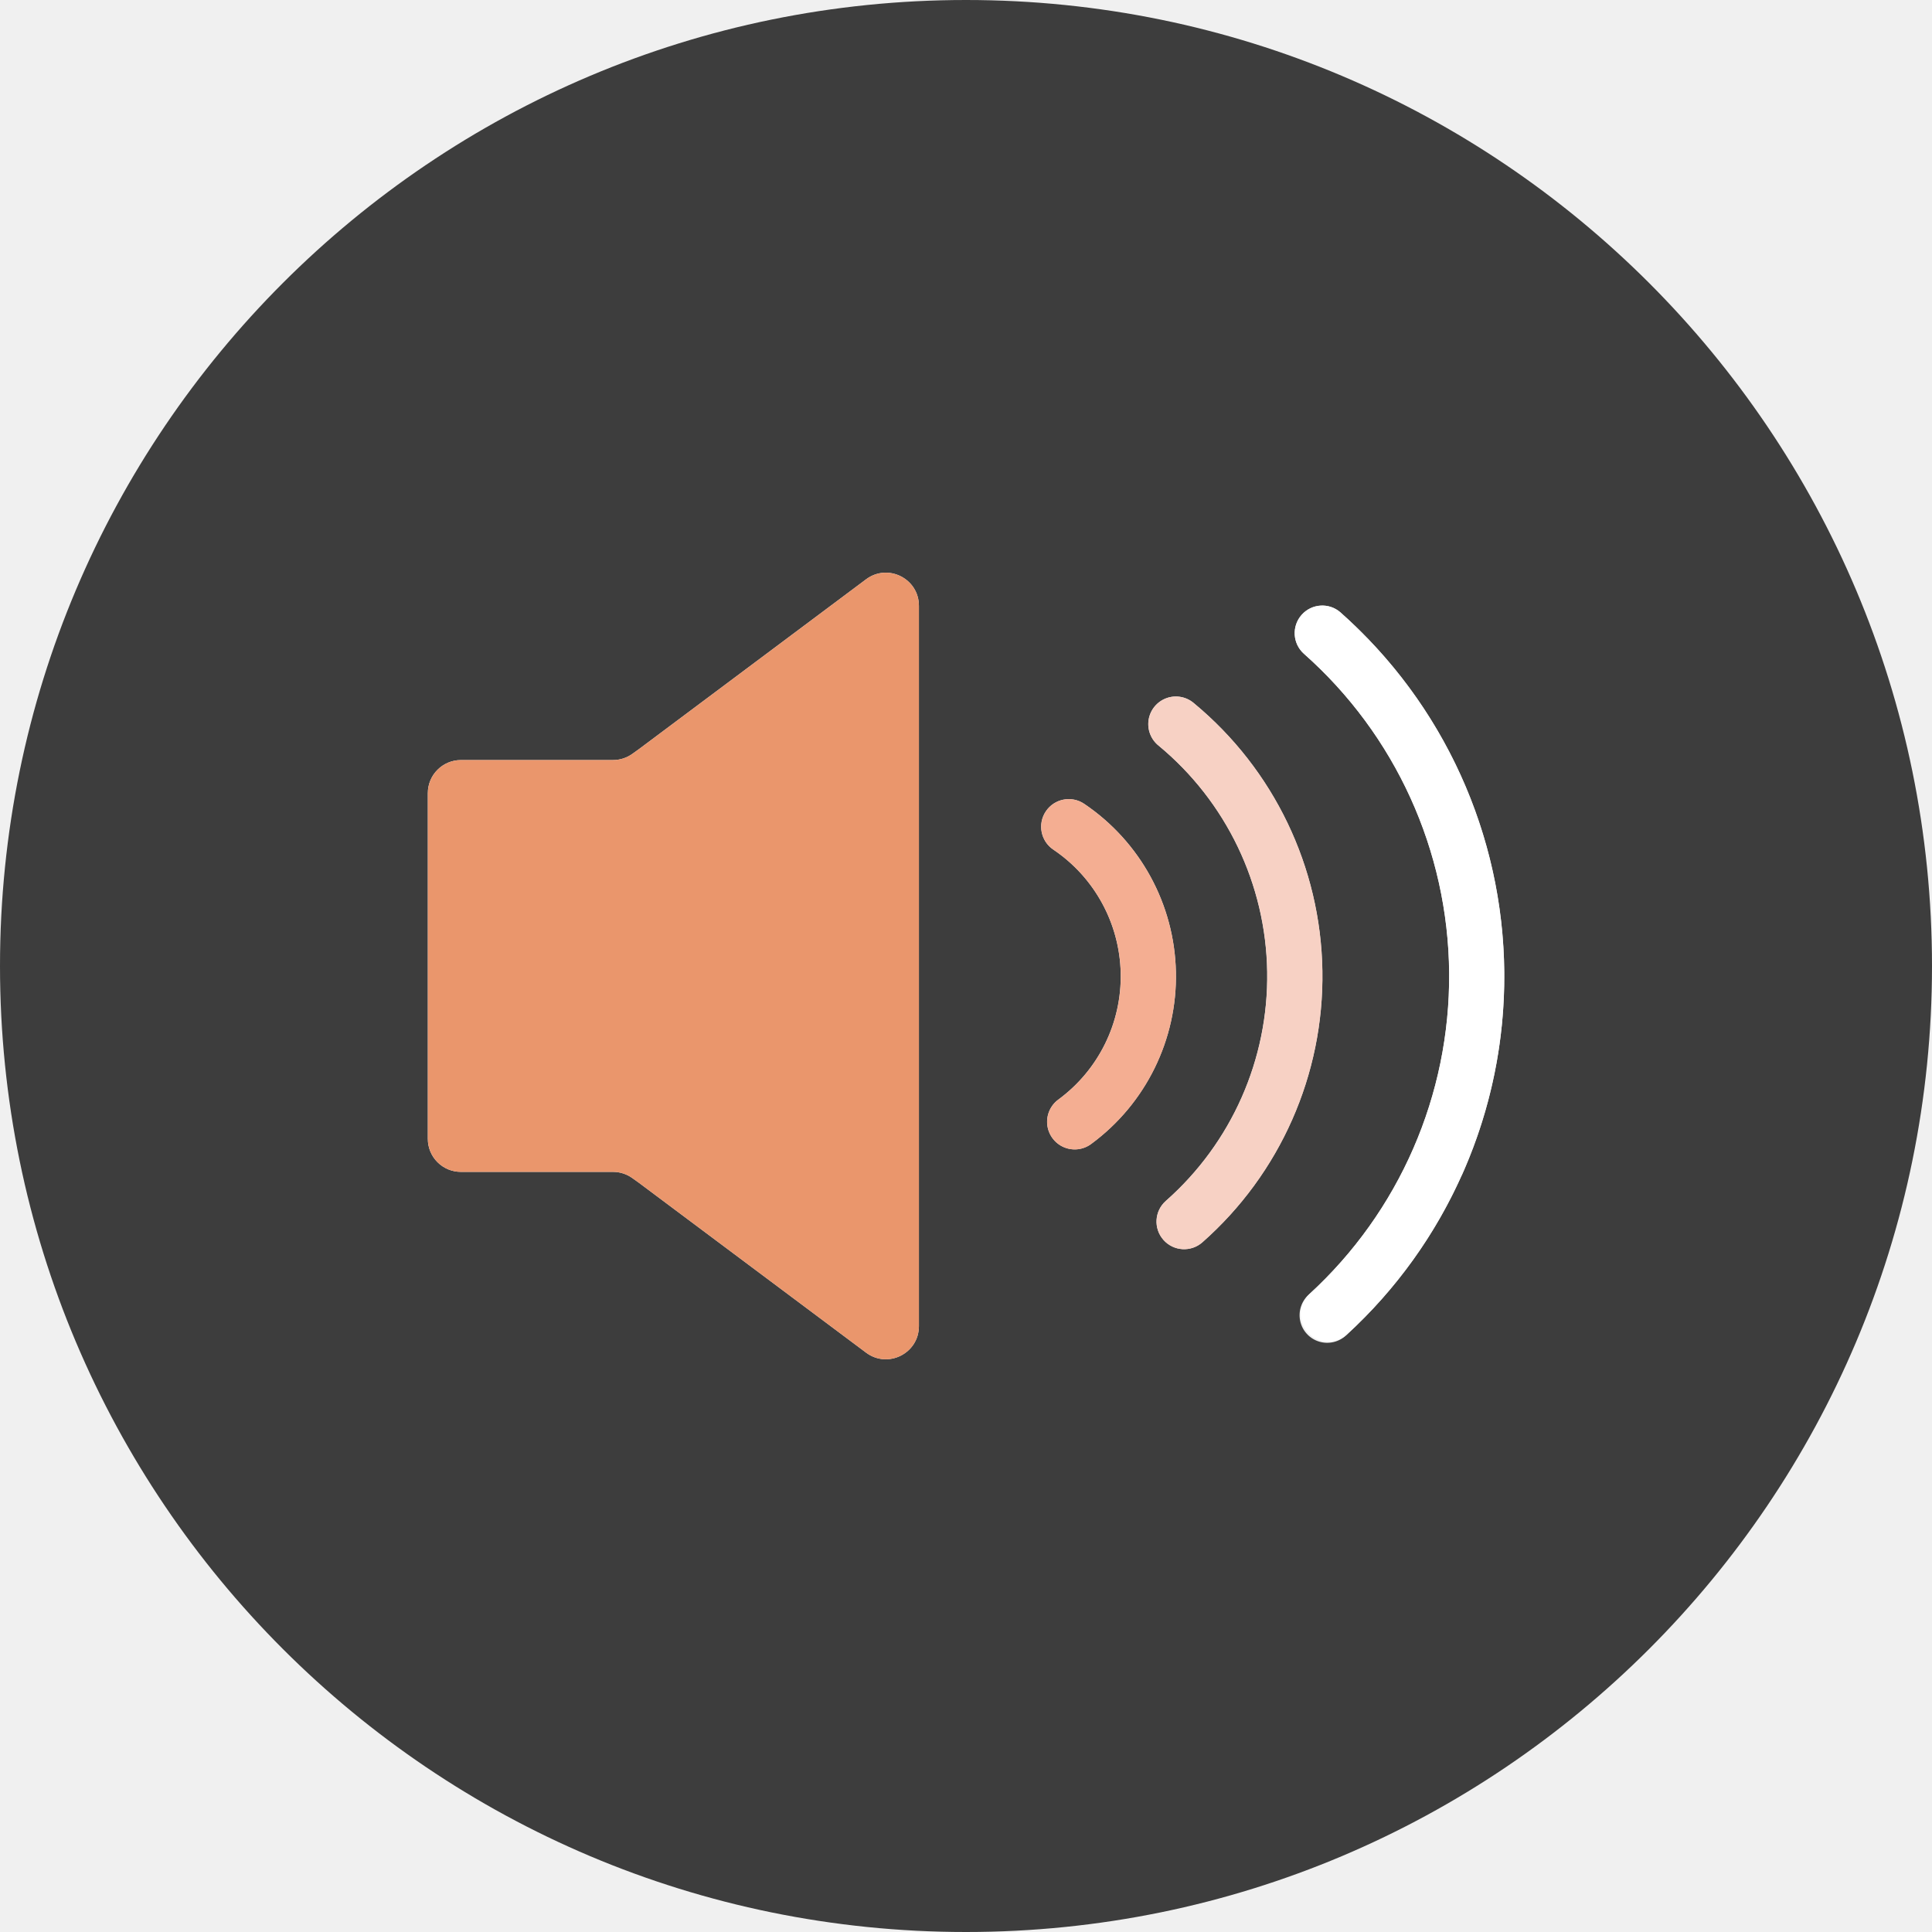
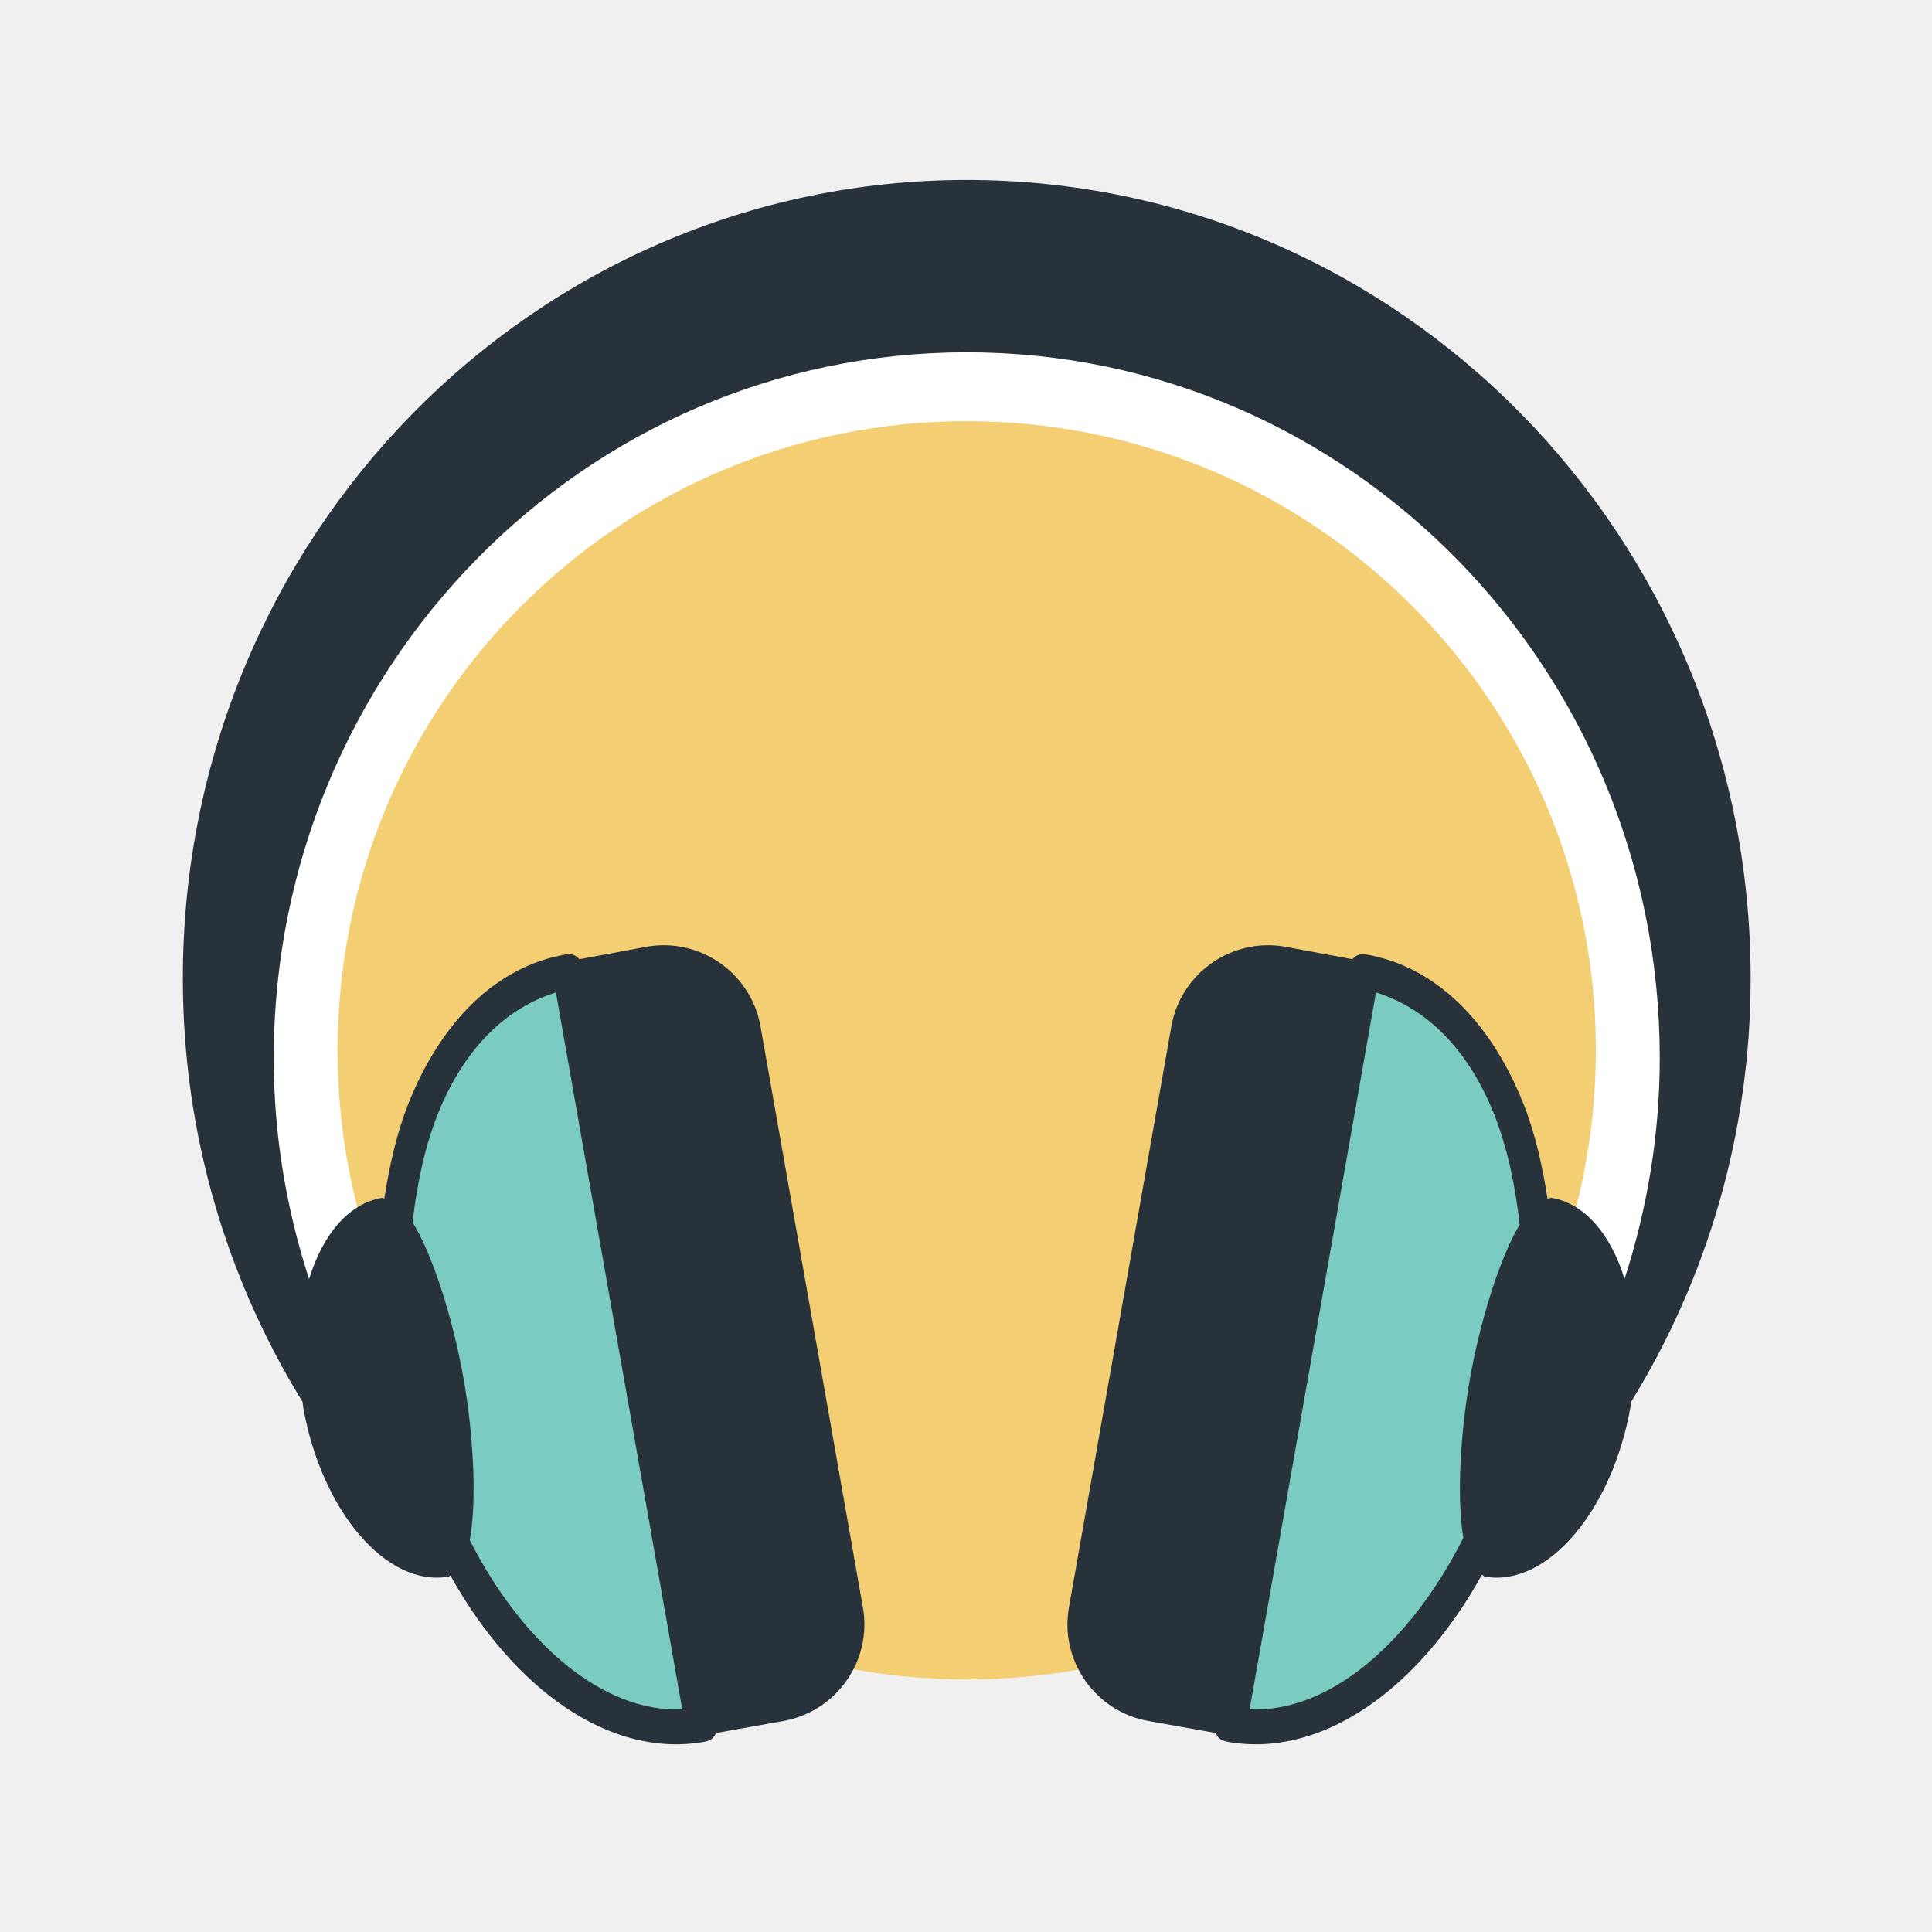
- <svg xmlns="http://www.w3.org/2000/svg" t="1520097677780" class="icon" style="" viewBox="0 0 1024 1024" version="1.1" p-id="54792" width="200" height="200">
+ <svg xmlns="http://www.w3.org/2000/svg" t="1521563986914" class="icon" style="" viewBox="0 0 1024 1024" version="1.1" p-id="78567" width="200" height="200">
  <defs>
    <style type="text/css" />
  </defs>
-   <path d="M512 0C229.23 0 0 229.23 0 512s229.23 512 512 512 512-229.23 512-512S794.77 0 512 0z m-24.956 702.903c0 14.431-16.457 22.674-28.006 14.029l-120.32-89.966-3.613-2.582a17.503 17.503 0 0 0-10.174-3.262H244.297a17.51 17.51 0 0 1-17.554-17.518V420.396a17.554 17.554 0 0 1 17.518-17.554h80.669a17.496 17.496 0 0 0 10.174-3.255l3.613-2.582 120.32-89.966c11.549-8.638 28.006-0.402 28.006 14.029z m91.429-96.695a14.629 14.629 0 1 1-17.393-23.523 81.028 81.028 0 0 0-2.816-132.389 14.629 14.629 0 0 1 16.377-24.247 110.248 110.248 0 0 1 3.833 180.151z m58.792 52.231a14.629 14.629 0 1 1-19.354-21.943 158.676 158.676 0 0 0-3.767-241.247 14.629 14.629 0 1 1 18.666-22.521 187.919 187.919 0 0 1 4.454 285.703z m137.406-35.365a256.841 256.841 0 0 1-61.045 84.509 14.629 14.629 0 1 1-19.749-21.57 228.403 228.403 0 0 0-2.794-339.536 14.629 14.629 0 0 1 19.419-21.884 258.026 258.026 0 0 1 64.227 298.496z" fill="#3D3D3D" p-id="54793" />
-   <path d="M459.037 307.054l-120.32 89.966-3.613 2.582a17.496 17.496 0 0 1-10.174 3.255H244.297a17.554 17.554 0 0 0-17.518 17.554v183.194A17.51 17.51 0 0 0 244.297 621.115h80.633a17.503 17.503 0 0 1 10.174 3.262l3.613 2.582 120.32 89.966c11.549 8.638 28.006 0.402 28.006-14.029V321.097c0-14.446-16.457-22.674-28.006-14.043z" fill="#EA966C" p-id="54794" />
-   <path d="M574.676 426.072a14.629 14.629 0 0 0-16.377 24.247 81.028 81.028 0 0 1 2.816 132.389 14.629 14.629 0 1 0 17.393 23.523 110.285 110.285 0 0 0-3.833-180.151z" fill="#F4AE92" p-id="54795" />
-   <path d="M632.847 372.751a14.629 14.629 0 1 0-18.666 22.521 158.676 158.676 0 0 1 3.767 241.247 14.629 14.629 0 0 0 19.354 21.943 187.919 187.919 0 0 0-4.454-285.703z" fill="#F7D1C4" p-id="54796" />
-   <path d="M710.48 324.593a14.629 14.629 0 0 0-19.419 21.884 228.396 228.396 0 0 1 2.794 339.536 14.629 14.629 0 0 0 19.749 21.57 257.66 257.66 0 0 0-3.145-382.991z" fill="#FFFFFF" p-id="54797" />
+   <path d="M869.486 723.709c24.986-51.962 39.409-109.974 39.409-171.482 0-218.96-177.525-396.489-396.503-396.489s-396.506 177.528-396.506 396.489c0 61.508 14.423 119.52 39.412 171.482H869.486z" fill="#FFFFFF" p-id="78568" />
+   <path d="M845.843 556.678c0 184.167-149.287 333.453-333.45 333.453-184.167 0-333.453-149.287-333.453-333.453 0-184.163 149.287-333.45 333.453-333.45 184.164 0 333.45 149.286 333.45 333.45z" fill="#F4CE73" p-id="78569" />
+   <path d="M927.872 518.533c0-233.747-185.97-423.136-415.512-423.136-229.411 0-415.448 189.389-415.448 423.136 0 82.503 23.33 159.42 63.483 224.511 0.131 0.918 0.131 1.773 0.262 2.695 9.791 55.331 44.356 95.679 77.147 89.898 0.397-0.068 0.592-0.495 0.921-0.592 33.777 60.687 84.838 96.977 134.452 88.172 3.744-0.656 5.454-2.302 6.242-4.667l35.684-6.373c28.256-4.997 47.249-31.987 42.253-60.246l-54.277-307.97c-4.997-28.192-32.071-47.117-60.263-42.188l-35.749 6.638c-1.575-1.907-3.809-3.156-7.425-2.496-35.943 6.308-65.451 34.497-83.26 79.185-6.046 15.376-9.922 32.427-12.681 50.105-0.393 0-0.855-0.393-1.316-0.327-17.939 3.153-31.412 19.78-38.575 43.043-11.958-36.866-18.727-76.1-18.727-117.07 0-206.609 164.484-374.114 367.277-374.114 202.928 0 367.344 167.506 367.344 374.114 0 40.94-6.77 80.171-18.663 117.003-7.163-23.229-20.702-39.823-38.642-42.976-0.72-0.131-1.444 0.427-2.167 0.525-2.759-17.745-6.638-34.86-12.748-50.303-17.808-44.688-47.316-72.877-83.196-79.185-3.678-0.659-5.847 0.589-7.49 2.496l-35.684-6.638c-28.256-4.929-55.266 13.997-60.26 42.188l-54.281 307.97c-4.993 28.259 13.933 55.25 42.188 60.246l35.684 6.373c0.787 2.365 2.496 4.011 6.308 4.667 49.745 8.805 100.938-27.65 134.715-88.6 0.525 0.228 0.918 0.918 1.51 1.02 32.791 5.781 67.423-34.567 77.213-89.898 0.199-0.921 0.199-1.807 0.33-2.729 40.088-65.058 63.351-141.976 63.351-224.479z" fill="#27323A" p-id="78570" />
+   <path d="M294.648 526.023c3.55 20.306 63.742 361.857 66.962 379.978-41.795 1.773-84.441-34.42-112.633-89.686 4.074-22.044 1.578-58.352-3.288-85.558-4.861-27.963-15.312-63.974-27.007-82.9 2.298-20.372 6.44-39.823 13.274-57.171 14.064-35.287 36.539-56.582 62.691-64.663zM662.319 906.002c3.22-18.122 63.415-359.674 66.965-379.978 26.153 8.082 48.628 29.376 62.688 64.663 6.968 17.677 11.174 37.555 13.471 58.385-11.433 19.255-21.554 54.348-26.352 81.686-4.73 26.648-7.228 62.133-3.482 84.31-28.191 55.955-71.166 92.774-113.291 90.934z" fill="#79CCBF" p-id="78571" />
</svg>
